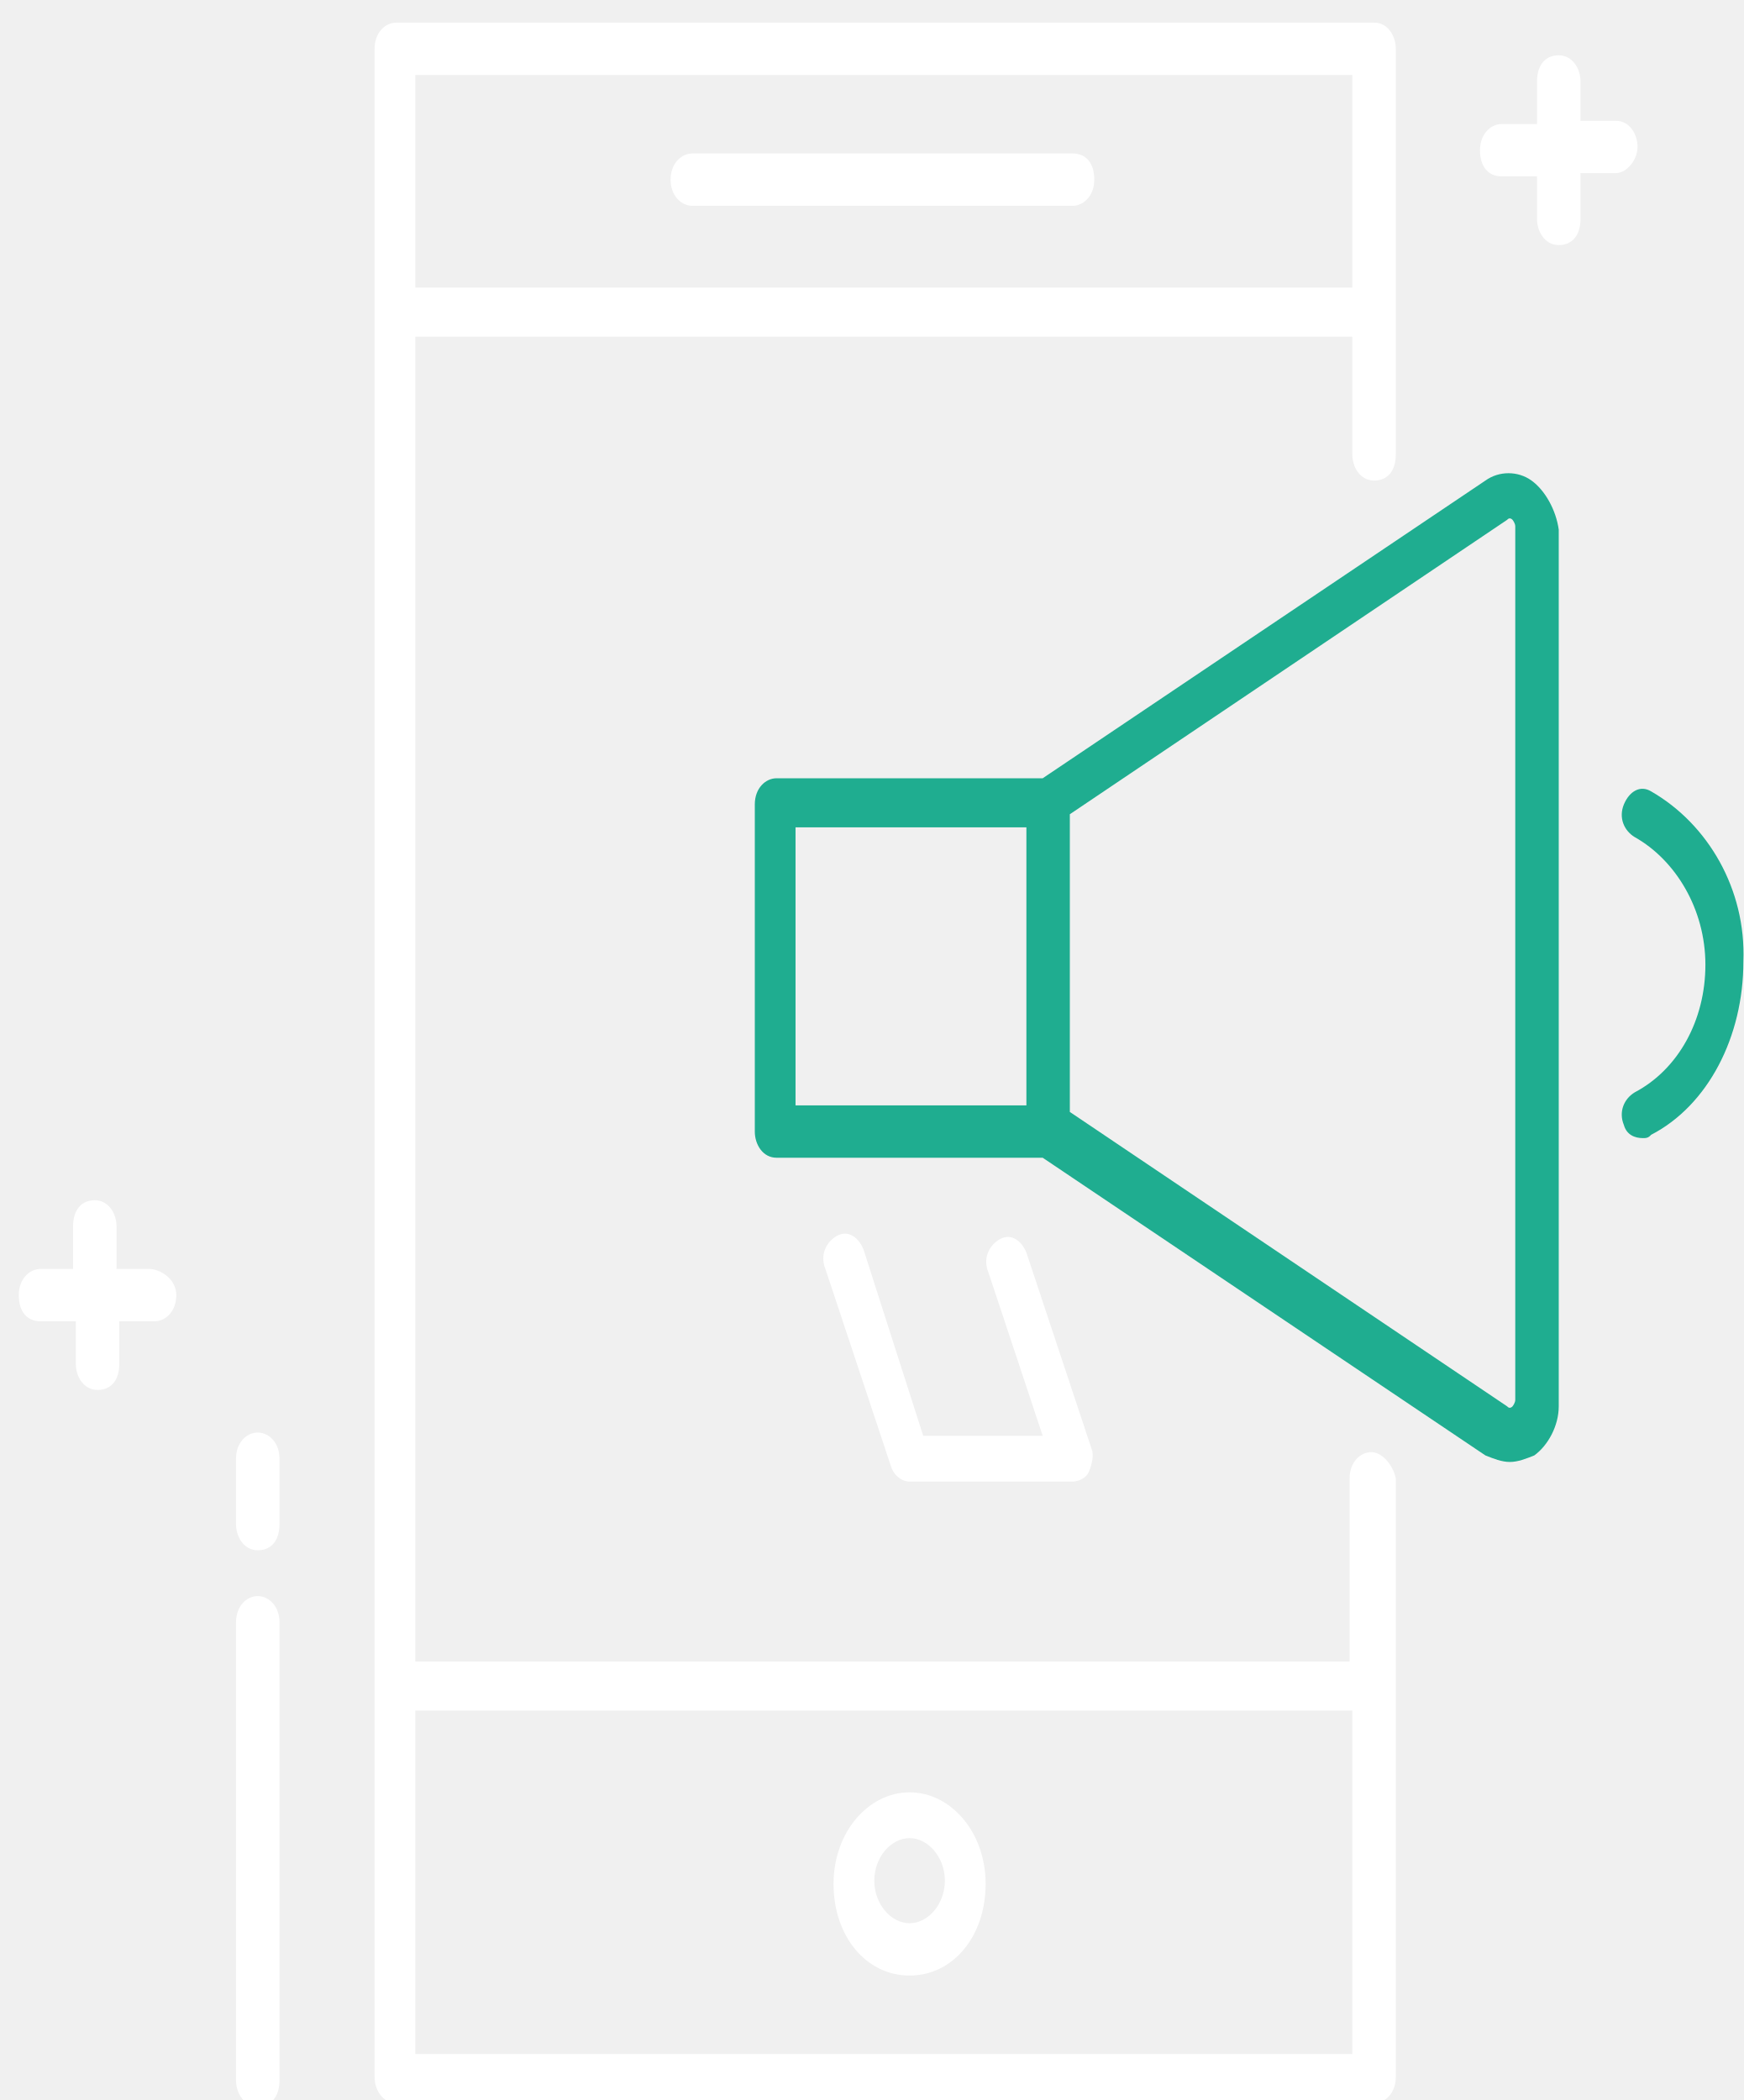
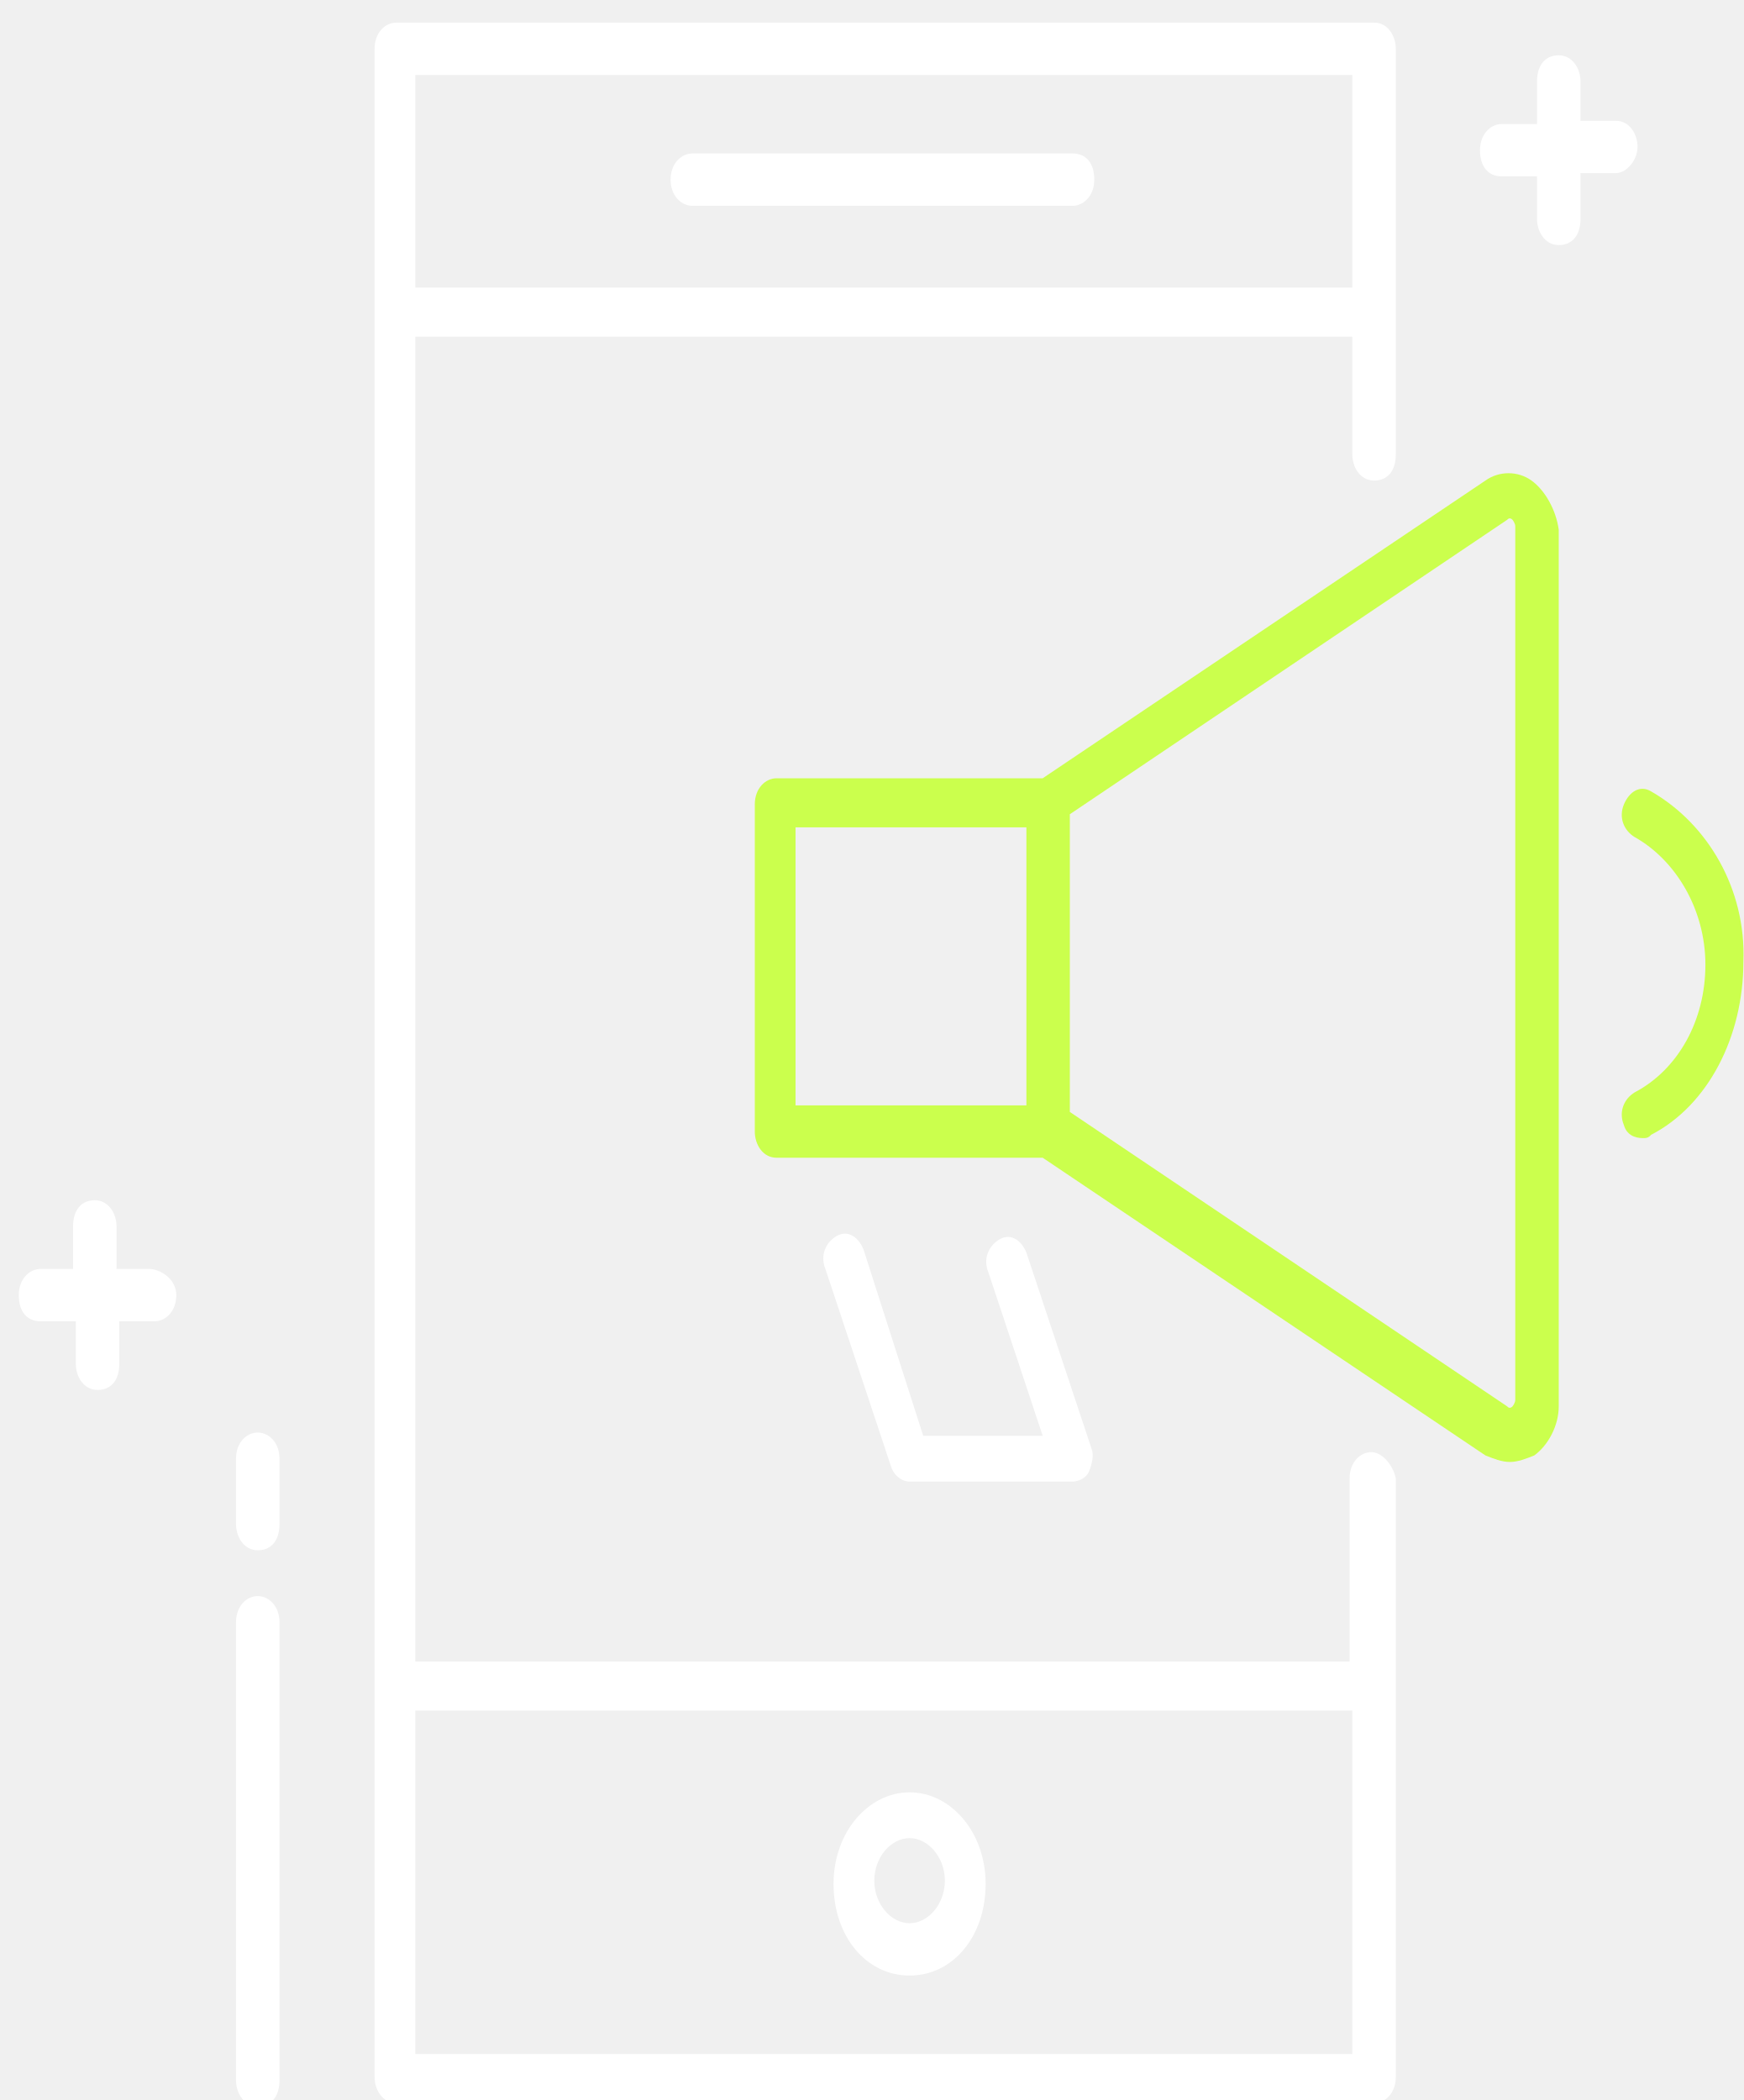
<svg xmlns="http://www.w3.org/2000/svg" width="44" height="53" viewBox="0 0 44 53" fill="none">
-   <g clip-path="url(#clip0_171_175)">
-     <path d="M6.504 40.282C6.23 40.282 5.956 40.53 5.956 40.943V52.501C5.956 52.831 6.162 53.161 6.504 53.161C6.847 53.161 7.053 52.914 7.053 52.501V40.943C7.053 40.53 6.779 40.282 6.504 40.282Z" fill="white" />
-     <path d="M6.504 36.154C6.23 36.154 5.956 36.402 5.956 36.815V38.466C5.956 38.796 6.162 39.126 6.504 39.126C6.847 39.126 7.053 38.879 7.053 38.466V36.815C7.053 36.402 6.779 36.154 6.504 36.154Z" fill="white" />
+   <g clip-path="url(#clip0_551_611)">
+     <path d="M6.504 40.282C6.23 40.282 5.956 40.529 5.956 40.942V52.501C5.956 52.831 6.162 53.161 6.504 53.161C6.847 53.161 7.053 52.913 7.053 52.501V40.942C7.053 40.529 6.779 40.282 6.504 40.282Z" fill="white" />
+     <path d="M6.504 36.154C6.23 36.154 5.956 36.401 5.956 36.814V38.465C5.956 38.796 6.162 39.126 6.504 39.126C6.847 39.126 7.053 38.878 7.053 38.465V36.814C7.053 36.401 6.779 36.154 6.504 36.154Z" fill="white" />
    <path d="M41.324 3.708C41.324 3.378 41.118 3.048 40.776 3.048H39.885V2.057C39.885 1.727 39.679 1.396 39.336 1.396C38.994 1.396 38.788 1.644 38.788 2.057V3.13H37.897C37.623 3.13 37.349 3.378 37.349 3.791C37.349 4.204 37.554 4.451 37.897 4.451H38.788V5.524C38.788 5.855 38.994 6.185 39.336 6.185C39.679 6.185 39.885 5.937 39.885 5.524V4.369H40.776C41.05 4.369 41.324 4.038 41.324 3.708Z" fill="white" />
    <path d="M3.764 32.026H2.941V30.953C2.941 30.622 2.735 30.292 2.393 30.292C2.05 30.292 1.844 30.54 1.844 30.953V32.026H1.022C0.748 32.026 0.474 32.273 0.474 32.686C0.474 33.099 0.679 33.347 1.022 33.347H1.913V34.42C1.913 34.75 2.119 35.08 2.461 35.08C2.804 35.08 3.01 34.833 3.01 34.42V33.347H3.901C4.175 33.347 4.449 33.099 4.449 32.686C4.449 32.273 4.038 32.026 3.764 32.026Z" fill="white" />
    <path d="M17.471 5.194H27.067C27.341 5.194 27.615 4.946 27.615 4.534C27.615 4.121 27.41 3.873 27.067 3.873H17.471C17.197 3.873 16.923 4.121 16.923 4.534C16.923 4.946 17.197 5.194 17.471 5.194Z" fill="white" />
    <path d="M22.954 45.235C21.926 45.235 21.035 46.226 21.035 47.547C21.035 48.868 21.858 49.859 22.954 49.859C24.051 49.859 24.873 48.868 24.873 47.547C24.873 46.226 23.982 45.235 22.954 45.235ZM22.954 48.538C22.474 48.538 22.063 48.042 22.063 47.465C22.063 46.886 22.474 46.391 22.954 46.391C23.434 46.391 23.845 46.886 23.845 47.465C23.845 48.042 23.434 48.538 22.954 48.538Z" fill="white" />
-     <path d="M38.65 12.129C38.308 11.881 37.828 11.881 37.485 12.129L26.313 19.642H19.596C19.322 19.642 19.048 19.89 19.048 20.302V28.558C19.048 28.889 19.253 29.219 19.596 29.219H26.313L37.485 36.732C37.691 36.814 37.896 36.897 38.102 36.897C38.308 36.897 38.513 36.814 38.719 36.732C39.062 36.484 39.336 35.989 39.336 35.493V13.367C39.267 12.872 38.993 12.377 38.65 12.129ZM20.076 20.88H25.902V27.898H20.076V20.88ZM38.239 35.328C38.239 35.411 38.17 35.493 38.17 35.493C38.17 35.493 38.102 35.576 38.033 35.493L26.998 28.063V20.55L38.033 13.12C38.102 13.037 38.17 13.12 38.17 13.12C38.17 13.12 38.239 13.202 38.239 13.285V35.328Z" fill="#1FAD90" />
+     <path d="M38.65 12.129C38.308 11.881 37.828 11.881 37.485 12.129L26.313 19.642H19.596C19.322 19.642 19.048 19.89 19.048 20.302V28.558C19.048 28.889 19.253 29.219 19.596 29.219H26.313L37.485 36.732C37.691 36.814 37.896 36.897 38.102 36.897C38.308 36.897 38.513 36.814 38.719 36.732C39.062 36.484 39.336 35.989 39.336 35.493V13.367C39.267 12.872 38.993 12.377 38.65 12.129ZM20.076 20.88H25.902V27.898H20.076V20.88ZM38.239 35.328C38.239 35.411 38.17 35.493 38.17 35.493C38.17 35.493 38.102 35.576 38.033 35.493L26.998 28.063V20.55L38.033 13.12C38.102 13.037 38.17 13.12 38.17 13.12C38.17 13.12 38.239 13.202 38.239 13.285V35.328Z" fill="#CBFF4D" />
    <path d="M34.607 36.649C34.333 36.649 34.059 36.897 34.059 37.31V41.933H10.481V8.497H34.127V11.469C34.127 11.799 34.333 12.129 34.676 12.129C35.019 12.129 35.224 11.881 35.224 11.469V1.231C35.224 0.901 35.019 0.571 34.676 0.571H10.001C9.727 0.571 9.453 0.818 9.453 1.231V52.418C9.453 52.748 9.659 53.079 10.001 53.079H34.676C34.95 53.079 35.224 52.831 35.224 52.418V37.31C35.156 36.98 34.881 36.649 34.607 36.649ZM34.127 1.892V7.258H10.481V1.892H34.127ZM10.481 51.84V43.172H34.127V51.84H10.481Z" fill="white" />
-     <path d="M21.79 31.53C21.653 31.2 21.378 31.035 21.104 31.2C20.83 31.365 20.693 31.696 20.83 32.026L22.475 36.979C22.544 37.227 22.749 37.392 22.955 37.392H27.067C27.204 37.392 27.41 37.31 27.479 37.145C27.547 36.979 27.616 36.732 27.547 36.567L25.902 31.613C25.765 31.283 25.491 31.118 25.217 31.283C24.942 31.448 24.805 31.778 24.942 32.108L26.313 36.236H23.298L21.79 31.53Z" fill="white" />
-     <path d="M41.666 19.972C41.392 19.807 41.118 19.972 40.98 20.302C40.843 20.633 40.98 20.963 41.255 21.128C42.283 21.706 43.037 22.944 43.037 24.348C43.037 25.751 42.351 26.99 41.255 27.568C40.98 27.733 40.843 28.063 40.98 28.393C41.049 28.641 41.255 28.724 41.46 28.724C41.529 28.724 41.597 28.724 41.666 28.641C43.105 27.898 43.996 26.164 43.996 24.265C44.065 22.449 43.105 20.798 41.666 19.972Z" fill="#1FAD90" />
+     <path d="M21.79 31.53C21.653 31.2 21.378 31.035 21.104 31.2C20.83 31.365 20.693 31.695 20.83 32.026L22.475 36.979C22.544 37.227 22.749 37.392 22.955 37.392H27.067C27.204 37.392 27.41 37.309 27.479 37.144C27.547 36.979 27.616 36.731 27.547 36.566L25.902 31.613C25.765 31.283 25.491 31.117 25.217 31.283C24.942 31.448 24.805 31.778 24.942 32.108L26.313 36.236H23.298L21.79 31.53Z" fill="white" />
+     <path d="M41.666 19.973C41.392 19.807 41.118 19.973 40.98 20.303C40.843 20.633 40.98 20.963 41.255 21.128C42.283 21.706 43.037 22.945 43.037 24.348C43.037 25.752 42.351 26.99 41.255 27.568C40.98 27.733 40.843 28.063 40.98 28.394C41.049 28.641 41.255 28.724 41.46 28.724C41.529 28.724 41.597 28.724 41.666 28.641C43.105 27.898 43.996 26.164 43.996 24.266C44.065 22.449 43.105 20.798 41.666 19.973Z" fill="#CBFF4D" />
  </g>
  <defs>
-     <clipPath id="clip0_171_175">
+     <clipPath id="clip0_551_611">
      <rect width="44" height="53" fill="white" />
    </clipPath>
  </defs>
</svg>
